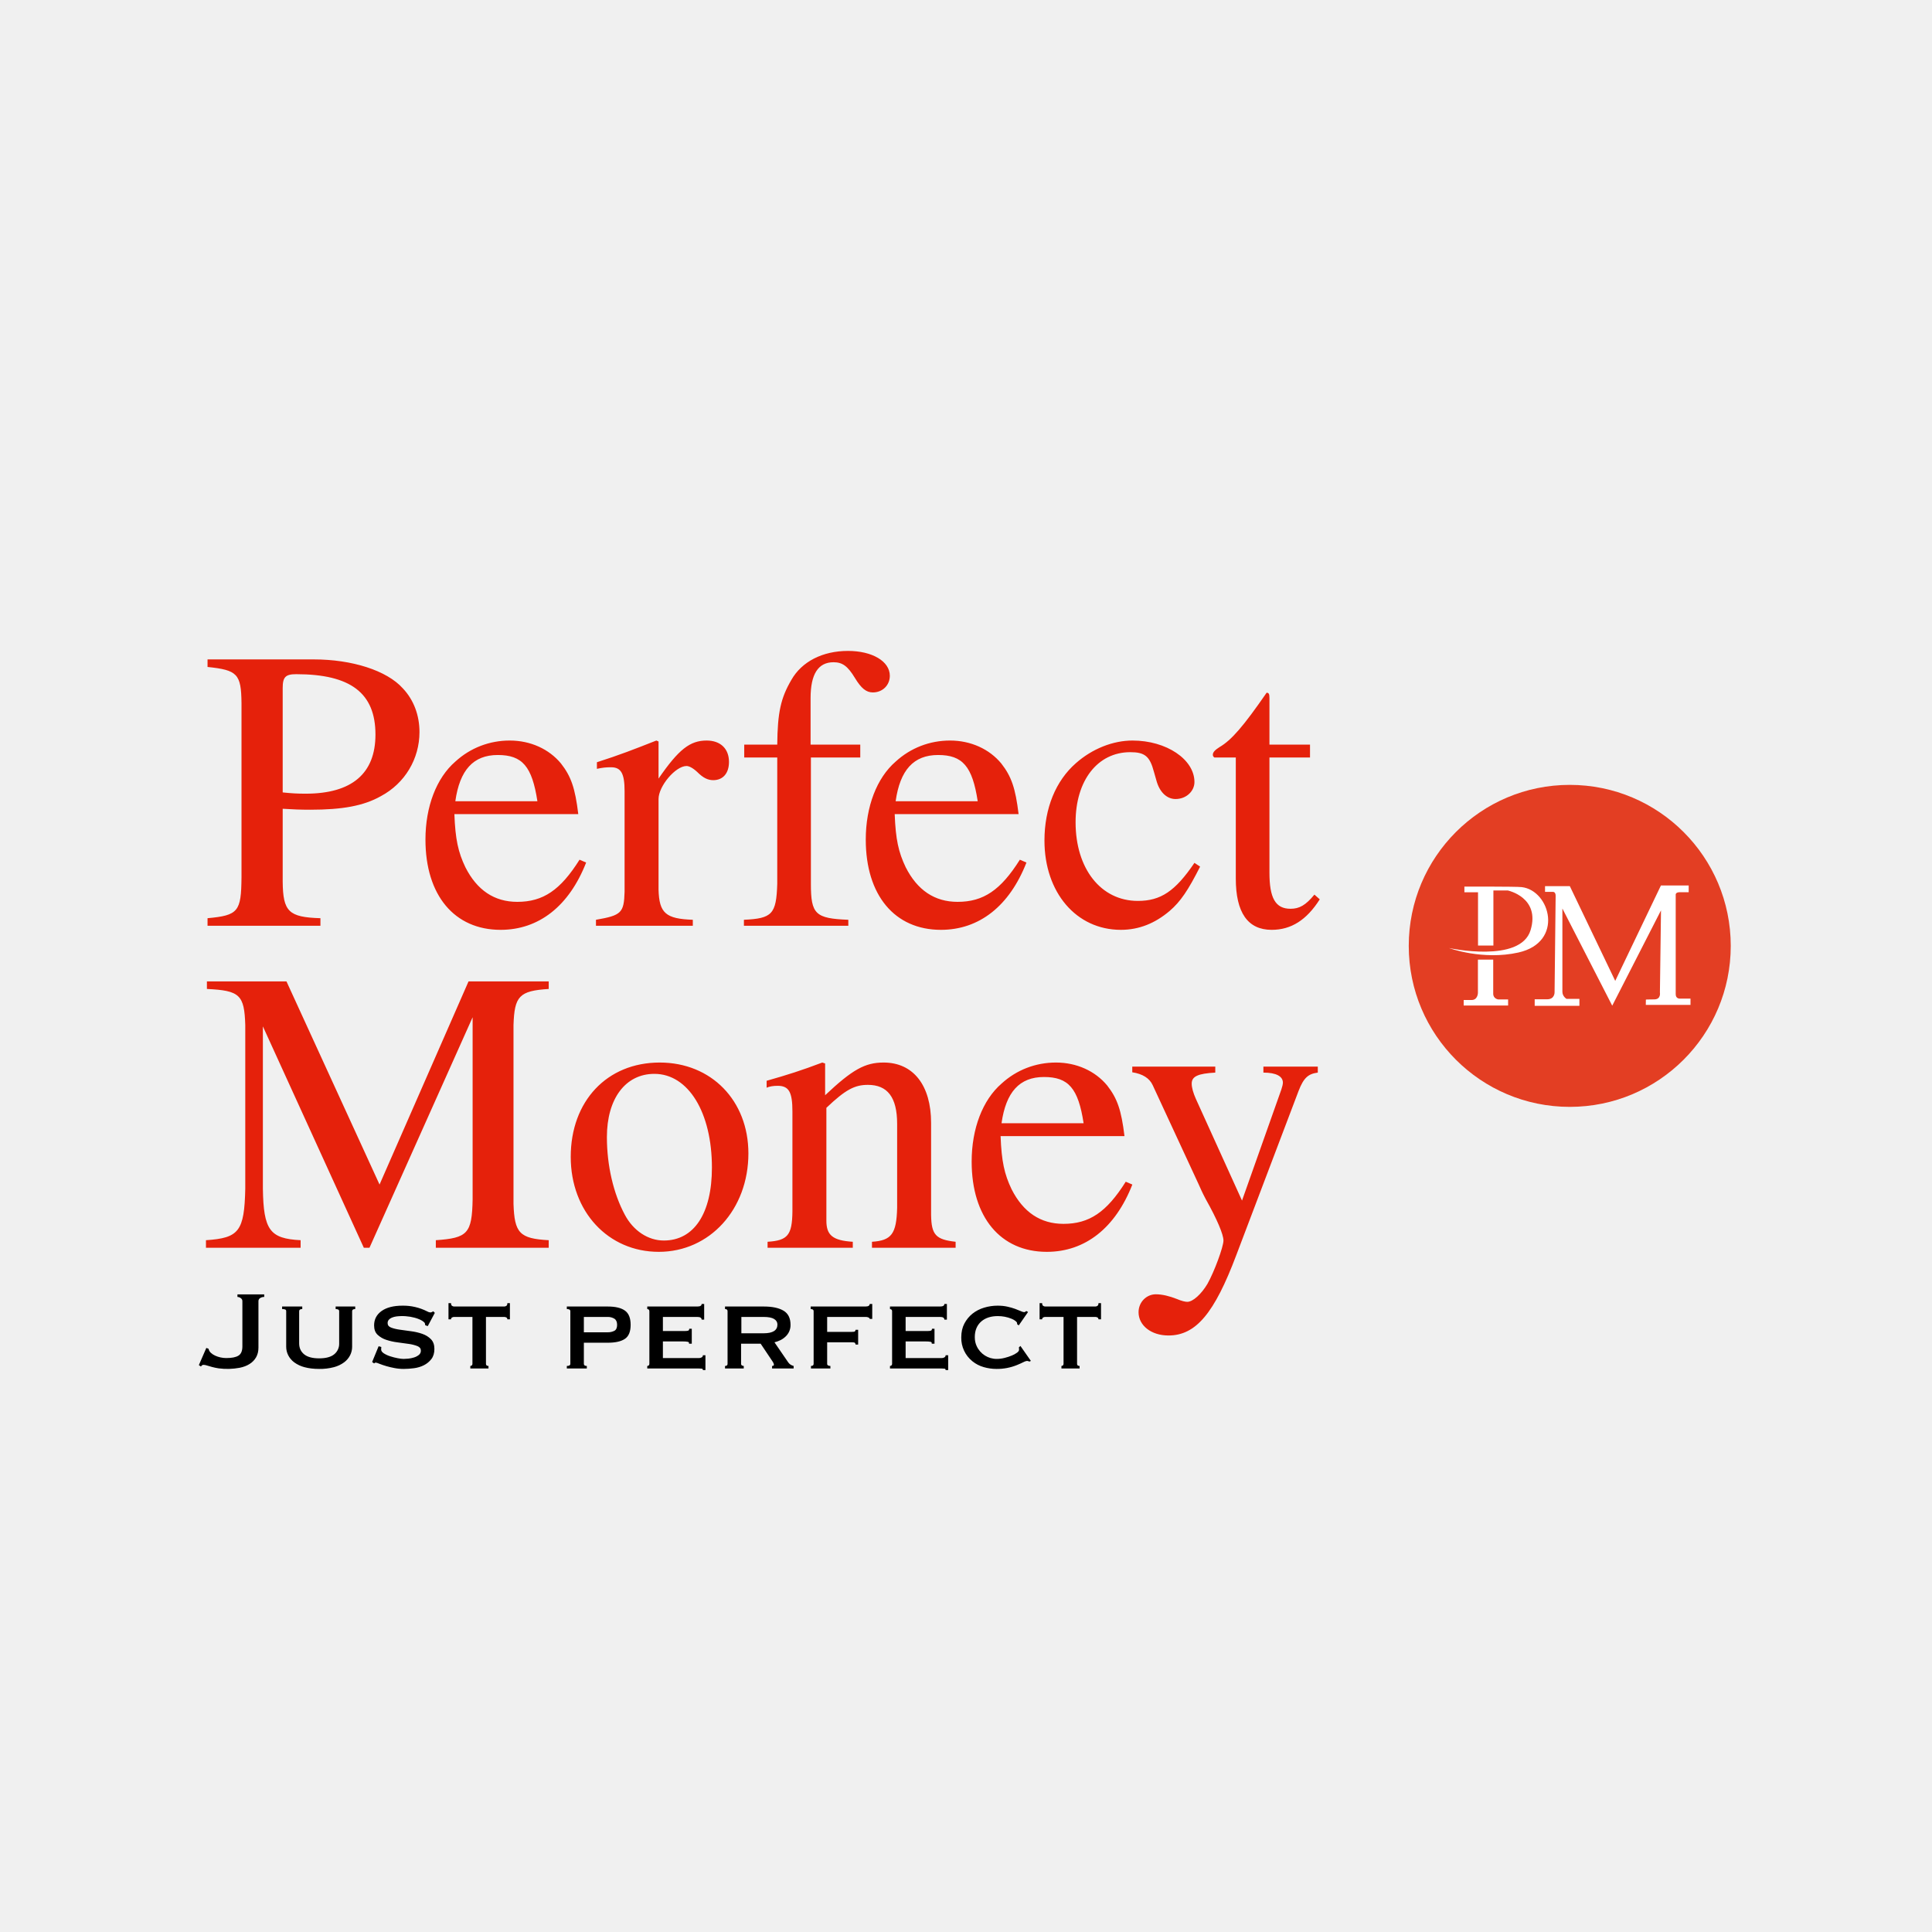
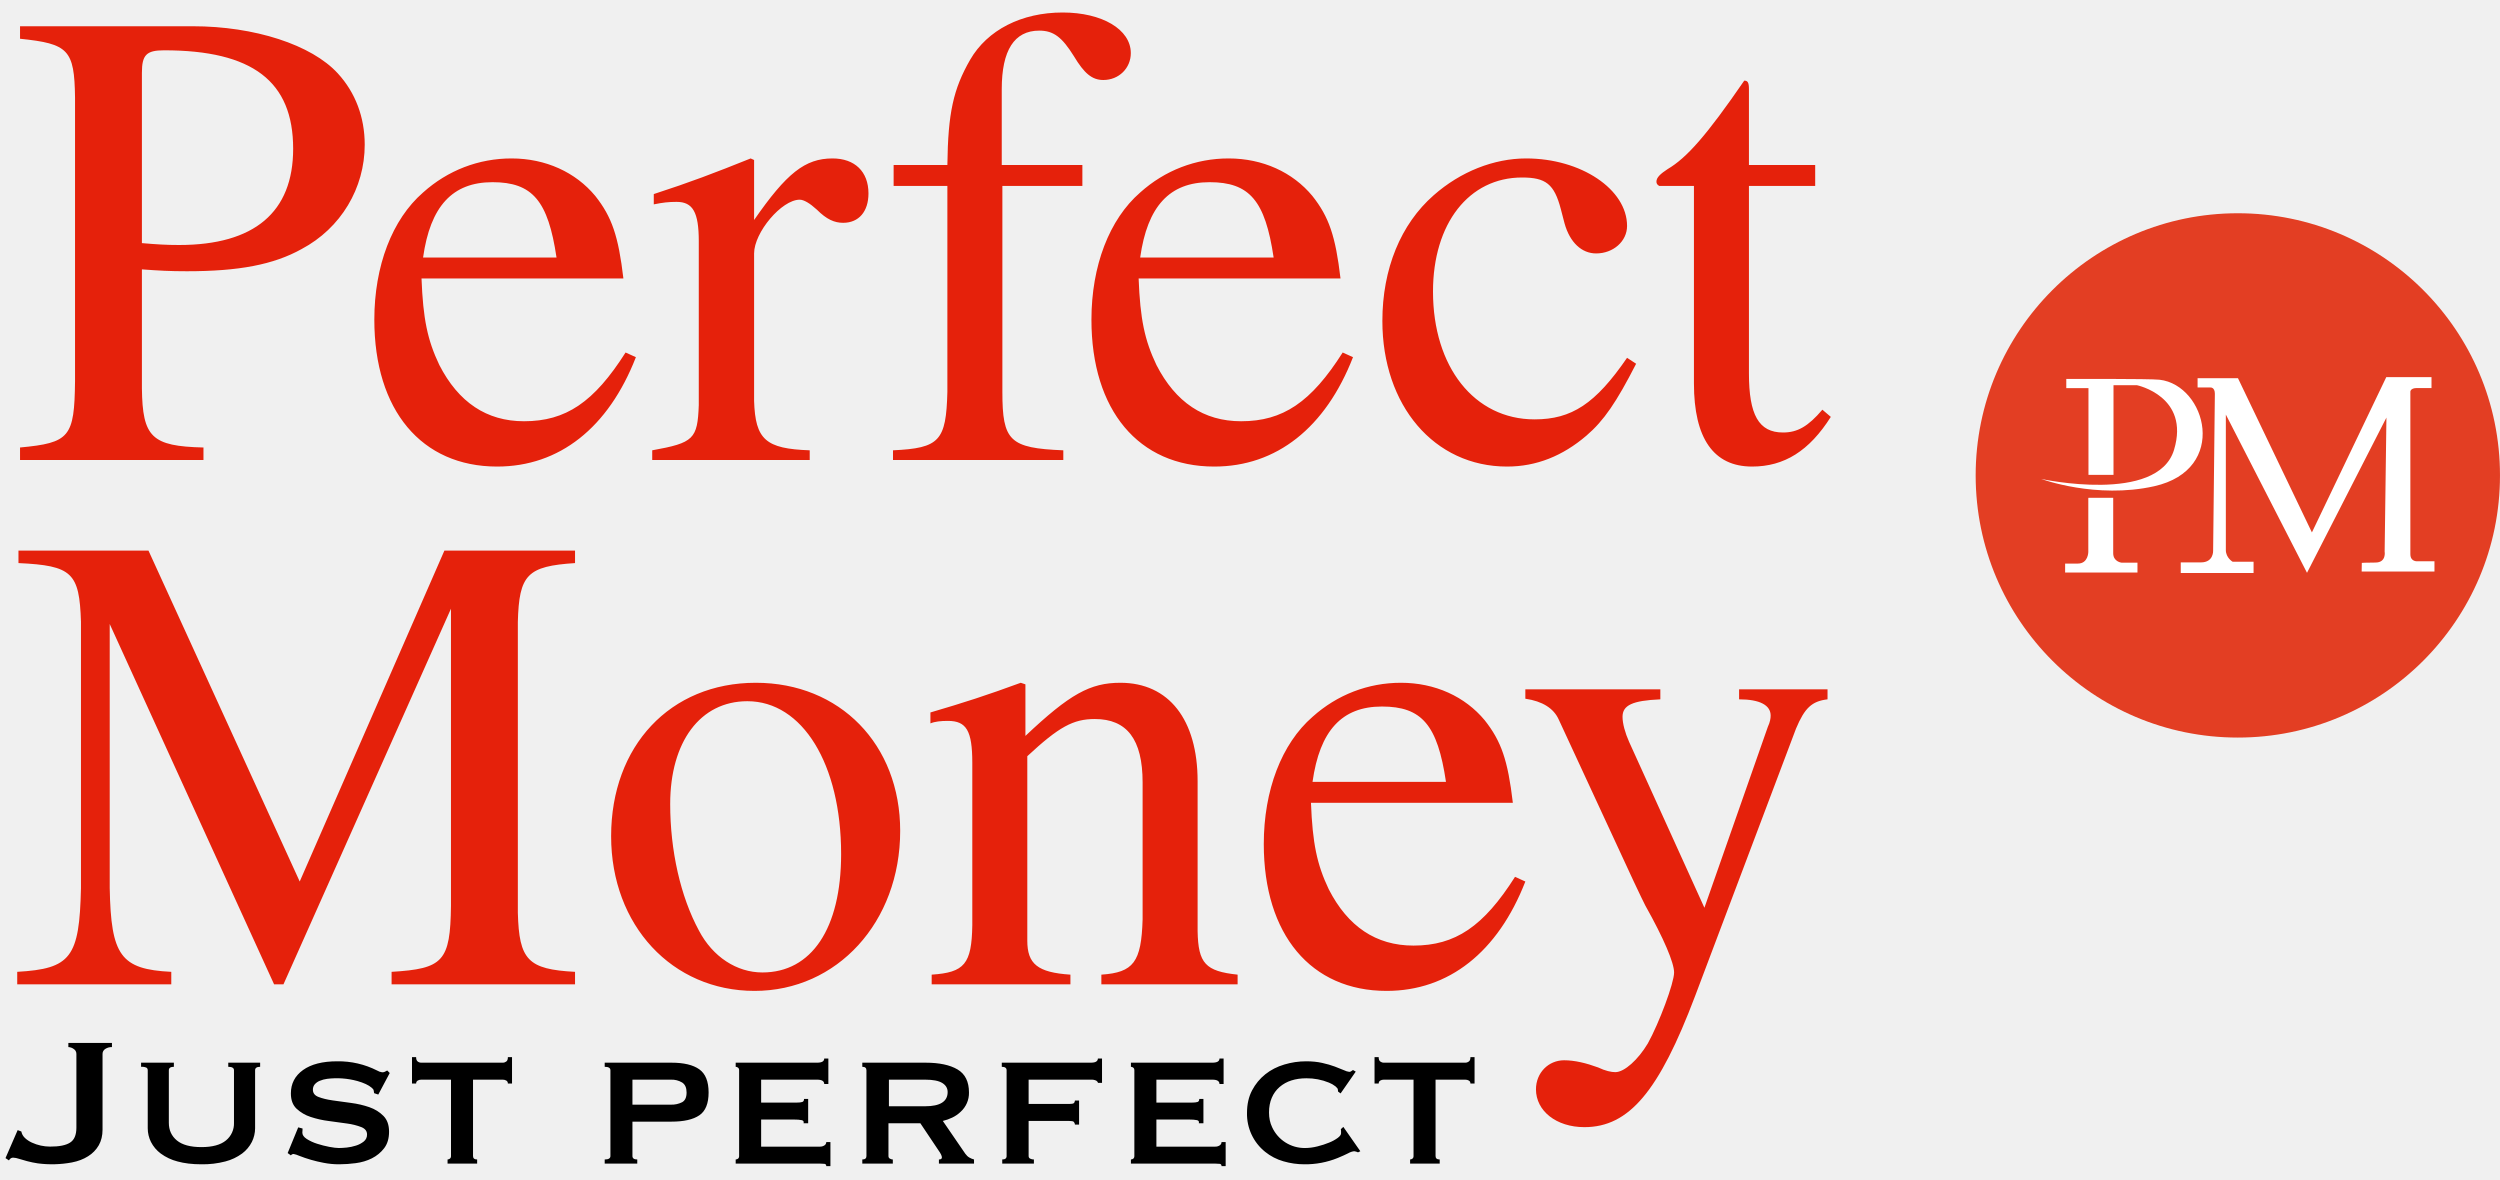
- <svg xmlns="http://www.w3.org/2000/svg" width="96" height="96" viewBox="0 0 96 96">
-   <g fill="none" fill-rule="evenodd">
-     <g font-size="20" font-family="Times-Roman, Times" fill="#E5210B">
-       <text transform="translate(10 27)">
-         <tspan x="0" y="19">Perfect</tspan>
-       </text>
-       <text transform="translate(10 27)">
-         <tspan x="0" y="35">Money</tspan>
-       </text>
+ <svg xmlns="http://www.w3.org/2000/svg" width="125px" height="59px" viewBox="0 0 125 59" version="1.1">
+   <defs />
+   <g id="🤼‍♂️-Playground" stroke="none" stroke-width="1" fill="none" fill-rule="evenodd">
+     <g id="Artboard" transform="translate(-67, -524)">
+       <g id="perfect_money" transform="translate(67, 515)">
+         <g id="Group" transform="translate(0.470324, 0)" fill="#E5210B" font-family="Times-Roman, Times" font-size="32.771" font-weight="normal">
+           <g id="Perfect">
+             <text>
+               <tspan x="0" y="32">Perfect</tspan>
+             </text>
+           </g>
+           <g transform="translate(0, 26.21677)" id="Money">
+             <text>
+               <tspan x="0" y="32">Money</tspan>
+             </text>
+           </g>
+         </g>
+         <g id="Group" transform="translate(98.78323, 19.66258)" fill-rule="nonzero">
+           <circle id="Oval" fill="#E33E23" cx="13.108" cy="13.108" r="13.108" />
+           <path d="M3.277,13.285 C3.277,13.285 9.102,14.552 9.92,11.825 C10.723,9.151 8.062,8.597 8.062,8.597 L6.892,8.597 L6.892,13.082 L5.64,13.082 L5.64,8.743 L4.531,8.743 L4.531,8.285 C4.531,8.285 8.733,8.268 9.197,8.324 C11.53,8.597 12.666,12.81 8.928,13.649 C6.022,14.301 3.277,13.285 3.277,13.285 Z M5.632,14.252 L5.632,16.943 C5.632,16.943 5.625,17.516 5.112,17.516 L4.473,17.516 L4.473,17.965 L8.09,17.965 L8.09,17.47 L7.29,17.47 C7.29,17.47 6.877,17.423 6.877,17 L6.877,14.226 L5.64,14.226 L5.632,14.25 L5.632,14.252 Z M10.252,17.988 L13.895,17.988 L13.895,17.424 L12.849,17.424 C12.849,17.424 12.509,17.231 12.509,16.839 L12.509,10.066 L16.567,17.978 L20.538,10.216 L20.449,16.913 C20.449,16.913 20.549,17.465 19.987,17.465 C19.427,17.465 19.307,17.482 19.307,17.482 L19.3,17.914 L22.94,17.914 L22.94,17.401 L22.089,17.401 C22.089,17.401 21.735,17.437 21.735,17.044 L21.735,8.917 C21.735,8.917 21.74,8.74 22.055,8.74 L22.792,8.74 L22.792,8.193 L20.531,8.193 L16.812,15.959 L13.115,8.247 L11.096,8.247 L11.096,8.712 L11.737,8.712 C11.737,8.712 11.96,8.688 11.96,9.028 C11.96,9.369 11.873,16.875 11.873,16.875 C11.873,16.875 11.902,17.457 11.267,17.457 L10.254,17.457 L10.254,18.024 L10.254,17.986 L10.252,17.988 Z" id="Shape" fill="#FFFFFF" />
+         </g>
+         <path d="M0.883,65.506 L1.067,65.575 C1.09,65.698 1.149,65.804 1.244,65.896 C1.34,65.988 1.457,66.066 1.594,66.13 C1.879,66.261 2.188,66.329 2.5,66.33 C2.959,66.332 3.294,66.265 3.503,66.13 C3.715,65.997 3.82,65.747 3.82,65.38 L3.82,61.698 C3.822,61.595 3.769,61.499 3.682,61.446 C3.605,61.389 3.513,61.357 3.418,61.354 L3.418,61.147 L5.597,61.147 L5.597,61.354 C5.48,61.35 5.364,61.382 5.265,61.446 C5.177,61.499 5.125,61.595 5.127,61.698 L5.127,65.483 C5.127,65.781 5.065,66.04 4.939,66.263 C4.809,66.488 4.626,66.677 4.404,66.813 C4.175,66.959 3.903,67.063 3.59,67.123 C3.03,67.227 2.457,67.242 1.893,67.169 C1.713,67.142 1.535,67.105 1.36,67.059 C1.221,67.023 1.084,66.983 0.947,66.94 C0.853,66.906 0.754,66.887 0.654,66.882 C0.57,66.882 0.501,66.928 0.447,67.02 L0.275,66.905 L0.883,65.506 Z M8.694,62.34 C8.525,62.34 8.442,62.398 8.442,62.512 L8.442,65.139 C8.442,65.506 8.576,65.801 8.843,66.022 C9.11,66.243 9.52,66.355 10.071,66.355 C10.621,66.355 11.031,66.243 11.298,66.022 C11.563,65.807 11.711,65.48 11.699,65.139 L11.699,62.512 C11.699,62.398 11.604,62.34 11.413,62.34 L11.413,62.134 L13.007,62.134 L13.007,62.34 C12.838,62.34 12.755,62.398 12.755,62.512 L12.755,65.414 C12.754,65.651 12.699,65.884 12.594,66.096 C12.478,66.324 12.311,66.523 12.106,66.676 C11.855,66.86 11.571,66.995 11.27,67.072 C10.879,67.174 10.475,67.222 10.071,67.215 C9.612,67.215 9.212,67.166 8.873,67.072 C8.571,66.995 8.287,66.86 8.036,66.676 C7.83,66.523 7.663,66.324 7.547,66.096 C7.442,65.884 7.387,65.651 7.387,65.414 L7.387,62.512 C7.387,62.452 7.364,62.407 7.318,62.381 C7.234,62.347 7.144,62.333 7.054,62.34 L7.054,62.134 L8.694,62.134 L8.694,62.34 Z M15.129,65.426 C15.129,65.458 15.127,65.491 15.124,65.524 C15.12,65.56 15.118,65.596 15.117,65.632 C15.117,65.747 15.189,65.852 15.335,65.947 C15.498,66.05 15.674,66.131 15.858,66.188 C16.059,66.253 16.263,66.305 16.464,66.343 C16.667,66.381 16.826,66.401 16.941,66.401 C17.048,66.401 17.18,66.392 17.338,66.378 C17.495,66.361 17.65,66.328 17.801,66.279 C17.943,66.236 18.075,66.165 18.191,66.073 C18.297,65.988 18.356,65.859 18.352,65.724 C18.352,65.555 18.258,65.434 18.072,65.357 C17.844,65.27 17.607,65.21 17.365,65.178 C17.082,65.137 16.776,65.096 16.448,65.052 C16.136,65.014 15.828,64.945 15.53,64.846 C15.268,64.762 15.027,64.621 14.826,64.433 C14.637,64.252 14.544,64 14.544,63.671 C14.544,63.181 14.747,62.791 15.152,62.501 C15.556,62.211 16.127,62.065 16.861,62.065 C17.555,62.055 18.242,62.214 18.861,62.529 C18.937,62.575 19.021,62.604 19.109,62.615 C19.157,62.618 19.204,62.608 19.246,62.586 C19.284,62.563 19.322,62.543 19.361,62.524 L19.487,62.65 L18.914,63.728 L18.707,63.659 L18.684,63.522 C18.676,63.476 18.642,63.43 18.581,63.384 C18.429,63.253 18.191,63.143 17.87,63.051 C17.377,62.916 16.863,62.879 16.356,62.942 C16.23,62.958 16.106,62.991 15.989,63.04 C15.892,63.078 15.806,63.139 15.737,63.217 C15.674,63.293 15.642,63.389 15.645,63.487 C15.645,63.656 15.738,63.776 15.925,63.848 C16.114,63.921 16.348,63.979 16.631,64.02 C16.915,64.062 17.221,64.105 17.549,64.146 C17.877,64.188 18.183,64.261 18.467,64.359 C18.75,64.457 18.984,64.605 19.171,64.795 C19.36,64.986 19.453,65.25 19.453,65.586 C19.453,65.922 19.371,66.197 19.207,66.412 C19.043,66.625 18.837,66.794 18.593,66.917 C18.347,67.04 18.078,67.12 17.785,67.158 C17.509,67.195 17.231,67.214 16.952,67.215 C16.692,67.215 16.435,67.19 16.179,67.14 C15.757,67.061 15.344,66.942 14.945,66.784 C14.861,66.745 14.772,66.717 14.681,66.699 C14.627,66.699 14.576,66.724 14.544,66.768 L14.383,66.653 L14.911,65.368 L15.129,65.426 Z M22.378,66.974 C22.419,66.973 22.459,66.958 22.492,66.933 C22.53,66.907 22.55,66.863 22.55,66.802 L22.55,62.983 L21.059,62.983 C20.998,62.982 20.939,62.998 20.887,63.028 C20.833,63.06 20.806,63.109 20.806,63.178 L20.6,63.178 L20.6,61.858 L20.806,61.858 C20.806,61.965 20.833,62.039 20.887,62.076 C20.936,62.113 20.997,62.134 21.059,62.134 L25.142,62.134 C25.204,62.134 25.264,62.113 25.314,62.076 C25.368,62.039 25.394,61.965 25.394,61.858 L25.601,61.858 L25.601,63.178 L25.394,63.178 C25.394,63.109 25.368,63.06 25.314,63.028 C25.262,62.998 25.202,62.982 25.142,62.983 L23.651,62.983 L23.651,66.802 C23.651,66.917 23.72,66.974 23.857,66.974 L23.857,67.18 L22.378,67.18 L22.378,66.974 Z M33.549,64.233 C33.742,64.239 33.934,64.197 34.106,64.111 C34.254,64.031 34.329,63.869 34.329,63.625 C34.329,63.387 34.256,63.222 34.106,63.125 C33.938,63.025 33.745,62.975 33.549,62.983 L31.622,62.983 L31.622,64.233 L33.549,64.233 Z M30.521,62.512 C30.521,62.398 30.426,62.34 30.235,62.34 L30.235,62.134 L33.572,62.134 C34.192,62.134 34.655,62.245 34.965,62.466 C35.276,62.688 35.43,63.074 35.43,63.625 C35.43,64.175 35.276,64.556 34.967,64.765 C34.655,64.977 34.192,65.082 33.572,65.082 L31.622,65.082 L31.622,66.802 C31.622,66.917 31.703,66.974 31.863,66.974 L31.863,67.18 L30.235,67.18 L30.235,66.974 C30.426,66.974 30.521,66.917 30.521,66.802 L30.521,62.512 Z M41.211,63.2 C41.211,63.055 41.093,62.983 40.856,62.983 L38.057,62.983 L38.057,64.13 L39.823,64.13 C39.954,64.13 40.049,64.12 40.11,64.1 C40.171,64.082 40.202,64.03 40.202,63.946 L40.408,63.946 L40.408,65.162 L40.179,65.162 C40.202,65.078 40.171,65.026 40.087,65.008 C39.97,64.985 39.851,64.976 39.732,64.978 L38.057,64.978 L38.057,66.332 L40.993,66.332 C41.074,66.335 41.154,66.313 41.223,66.269 C41.28,66.234 41.315,66.17 41.314,66.102 L41.521,66.102 L41.521,67.307 L41.314,67.307 C41.314,67.238 41.283,67.2 41.223,67.192 C41.146,67.184 41.07,67.18 40.993,67.18 L36.784,67.18 L36.784,66.974 C36.825,66.973 36.865,66.959 36.899,66.935 C36.936,66.907 36.956,66.863 36.956,66.802 L36.956,62.512 C36.956,62.452 36.936,62.407 36.899,62.381 C36.866,62.356 36.825,62.341 36.784,62.34 L36.784,62.134 L40.856,62.134 C41.093,62.134 41.211,62.065 41.211,61.927 L41.418,61.927 L41.418,63.2 L41.211,63.2 Z M46.258,64.313 C47.007,64.313 47.382,64.075 47.382,63.602 C47.382,63.41 47.292,63.259 47.112,63.148 C46.931,63.038 46.648,62.983 46.258,62.983 L44.446,62.983 L44.446,64.313 L46.258,64.313 Z M46.281,62.134 C46.961,62.134 47.493,62.247 47.875,62.471 C48.257,62.697 48.449,63.082 48.449,63.625 C48.457,63.993 48.303,64.347 48.029,64.593 C47.906,64.71 47.765,64.807 47.611,64.88 C47.461,64.952 47.303,65.008 47.141,65.047 L48.265,66.687 C48.326,66.771 48.393,66.835 48.465,66.876 C48.539,66.919 48.618,66.952 48.701,66.974 L48.701,67.18 L46.946,67.18 L46.946,66.974 C47.044,66.974 47.095,66.94 47.095,66.871 C47.095,66.794 47.038,66.676 46.923,66.515 L46.017,65.162 L44.423,65.162 L44.423,66.802 C44.423,66.863 44.447,66.907 44.496,66.933 C44.546,66.961 44.595,66.974 44.641,66.974 L44.641,67.18 L43.115,67.18 L43.115,66.974 C43.253,66.974 43.322,66.917 43.322,66.802 L43.322,62.512 C43.322,62.398 43.253,62.34 43.115,62.34 L43.115,62.134 L46.281,62.134 Z M54.895,63.143 C54.895,63.105 54.868,63.069 54.814,63.033 C54.728,62.993 54.634,62.976 54.539,62.983 L51.431,62.983 L51.431,64.198 L53.45,64.198 C53.581,64.198 53.659,64.185 53.69,64.157 C53.722,64.131 53.74,64.087 53.748,64.026 L53.954,64.026 L53.954,65.231 L53.748,65.231 C53.744,65.18 53.724,65.131 53.69,65.093 C53.659,65.062 53.579,65.047 53.45,65.047 L51.431,65.047 L51.431,66.802 C51.431,66.863 51.457,66.907 51.511,66.933 C51.568,66.961 51.631,66.975 51.695,66.974 L51.695,67.18 L50.112,67.18 L50.112,66.974 C50.258,66.974 50.33,66.917 50.33,66.802 L50.33,62.512 C50.33,62.398 50.249,62.34 50.089,62.34 L50.089,62.134 L54.539,62.134 C54.67,62.134 54.76,62.114 54.814,62.076 C54.865,62.044 54.895,61.987 54.895,61.927 L55.101,61.927 L55.101,63.143 L54.895,63.143 Z M60.974,63.2 C60.974,63.055 60.856,62.983 60.618,62.983 L57.82,62.983 L57.82,64.13 L59.586,64.13 C59.717,64.13 59.812,64.12 59.873,64.1 C59.933,64.082 59.964,64.03 59.964,63.946 L60.171,63.946 L60.171,65.162 L59.941,65.162 C59.964,65.078 59.933,65.026 59.85,65.008 C59.733,64.985 59.613,64.976 59.494,64.978 L57.82,64.978 L57.82,66.332 L60.756,66.332 C60.837,66.335 60.917,66.313 60.985,66.269 C61.043,66.234 61.078,66.17 61.077,66.102 L61.283,66.102 L61.283,67.307 L61.077,67.307 C61.077,67.238 61.046,67.2 60.985,67.192 C60.909,67.184 60.832,67.18 60.756,67.18 L56.546,67.18 L56.546,66.974 C56.588,66.973 56.628,66.959 56.661,66.935 C56.699,66.907 56.718,66.863 56.718,66.802 L56.718,62.512 C56.718,62.452 56.699,62.407 56.661,62.381 C56.628,62.356 56.588,62.341 56.546,62.34 L56.546,62.134 L60.618,62.134 C60.856,62.134 60.974,62.065 60.974,61.927 L61.18,61.927 L61.18,63.2 L60.974,63.2 Z M66.904,63.579 C66.904,63.564 66.902,63.548 66.899,63.533 C66.894,63.514 66.892,63.495 66.892,63.476 C66.892,63.438 66.854,63.386 66.777,63.32 C66.678,63.242 66.567,63.178 66.45,63.132 C66.091,62.985 65.707,62.911 65.319,62.914 C65.046,62.914 64.795,62.95 64.57,63.022 C64.353,63.09 64.152,63.202 63.979,63.35 C63.809,63.497 63.676,63.681 63.589,63.889 C63.497,64.102 63.451,64.347 63.451,64.623 C63.451,64.898 63.502,65.144 63.607,65.362 C63.9,65.999 64.539,66.405 65.241,66.401 C65.447,66.401 65.657,66.374 65.871,66.32 C66.084,66.266 66.281,66.204 66.456,66.13 C66.609,66.071 66.753,65.992 66.886,65.896 C66.997,65.812 67.053,65.735 67.053,65.666 L67.053,65.575 C67.054,65.536 67.05,65.498 67.041,65.46 L67.167,65.345 L68.016,66.561 L67.902,66.618 C67.84,66.589 67.774,66.569 67.707,66.561 C67.601,66.575 67.5,66.61 67.408,66.664 C67.271,66.733 67.097,66.812 66.886,66.899 C66.356,67.114 65.789,67.222 65.218,67.215 C64.864,67.215 64.513,67.165 64.174,67.066 C63.839,66.971 63.527,66.81 63.256,66.591 C62.669,66.119 62.334,65.401 62.35,64.647 C62.35,64.218 62.434,63.843 62.602,63.522 C62.771,63.2 62.992,62.932 63.268,62.712 C63.543,62.494 63.858,62.332 64.215,62.226 C64.57,62.119 64.936,62.065 65.309,62.065 C65.599,62.065 65.866,62.091 66.106,62.145 C66.348,62.199 66.56,62.26 66.743,62.329 C66.927,62.398 67.079,62.46 67.202,62.512 C67.284,62.554 67.374,62.582 67.466,62.593 C67.502,62.594 67.537,62.581 67.564,62.558 C67.59,62.536 67.619,62.516 67.649,62.501 L67.787,62.581 L67.03,63.671 L66.904,63.579 Z M70.505,66.974 C70.547,66.973 70.587,66.958 70.62,66.933 C70.658,66.907 70.677,66.863 70.677,66.802 L70.677,62.983 L69.186,62.983 C69.126,62.982 69.066,62.998 69.014,63.028 C68.96,63.06 68.934,63.109 68.934,63.178 L68.727,63.178 L68.727,61.858 L68.934,61.858 C68.934,61.965 68.96,62.039 69.014,62.076 C69.064,62.113 69.124,62.134 69.186,62.134 L73.269,62.134 C73.331,62.134 73.392,62.113 73.441,62.076 C73.496,62.039 73.522,61.965 73.522,61.858 L73.728,61.858 L73.728,63.178 L73.522,63.178 C73.522,63.109 73.496,63.06 73.441,63.028 C73.389,62.998 73.33,62.982 73.269,62.983 L71.778,62.983 L71.778,66.802 C71.778,66.917 71.847,66.974 71.985,66.974 L71.985,67.18 L70.505,67.18 L70.505,66.974 Z" id="Shape" fill="#000000" fill-rule="nonzero" />
+       </g>
    </g>
-     <g transform="translate(70 39)" fill-rule="nonzero">
-       <circle fill="#E33E23" cx="8" cy="8" r="8" />
-       <path d="M2 8.108s3.555.773 4.054-.891c.49-1.632-1.134-1.97-1.134-1.97h-.714v2.737h-.764V5.336h-.677v-.28s2.565-.01 2.848.024c1.424.167 2.117 2.738-.164 3.25C3.675 8.728 2 8.108 2 8.108zm1.437.59v1.642s-.004.35-.317.35h-.39v.274h2.207v-.302h-.488s-.252-.029-.252-.287V8.682h-.755l-.005.015zm2.82 2.28H8.48v-.344h-.638s-.208-.118-.208-.357V6.143l2.477 4.829 2.423-4.737-.054 4.087s.061.337-.282.337c-.342 0-.415.01-.415.01l-.004.264H14v-.313h-.519s-.216.022-.216-.218v-4.96s.003-.108.195-.108h.45V5h-1.38l-2.27 4.74-2.256-4.707H6.772v.284h.391s.136-.015.136.193c0 .208-.053 4.789-.053 4.789s.018.355-.37.355h-.618V11v-.023z" fill="#FFF" />
-     </g>
-     <path d="M10.252 66.978l.112.042c.014.075.05.14.108.196.059.056.13.104.214.143a1.337 1.337 0 0 0 .553.122c.28.001.484-.04.612-.122.129-.081.193-.234.193-.458v-2.247a.176.176 0 0 0-.084-.154.292.292 0 0 0-.161-.056v-.126h1.33v.126a.358.358 0 0 0-.203.056.176.176 0 0 0-.084.154v2.31c0 .182-.038.34-.115.476a.953.953 0 0 1-.326.336c-.14.089-.306.152-.497.189a3.336 3.336 0 0 1-1.036.028 3.06 3.06 0 0 1-.325-.067 5.327 5.327 0 0 1-.252-.073.608.608 0 0 0-.179-.035c-.051 0-.093.028-.126.084l-.105-.07.371-.854zm4.767-1.932c-.103 0-.154.035-.154.105v1.603c0 .224.082.404.245.539.163.135.413.203.749.203s.586-.068.749-.203a.665.665 0 0 0 .245-.539v-1.603c0-.07-.058-.105-.175-.105v-.126h.973v.126c-.103 0-.154.035-.154.105v1.771a.933.933 0 0 1-.098.416 1.01 1.01 0 0 1-.298.354 1.487 1.487 0 0 1-.51.242 2.72 2.72 0 0 1-.732.087c-.28 0-.524-.03-.731-.087a1.487 1.487 0 0 1-.511-.242 1.01 1.01 0 0 1-.298-.354.933.933 0 0 1-.098-.416v-1.771c0-.037-.014-.064-.042-.08a.357.357 0 0 0-.161-.025v-.126h1.001v.126zm3.927 1.883a.54.54 0 0 1-.003.06.603.603 0 0 0-.004.066c0 .07.044.134.133.192a1.3 1.3 0 0 0 .319.147c.123.04.247.072.37.095.124.023.221.035.291.035.065 0 .146-.005.242-.014a1.4 1.4 0 0 0 .283-.06.722.722 0 0 0 .238-.126.262.262 0 0 0 .098-.213c0-.103-.057-.177-.171-.224a1.89 1.89 0 0 0-.431-.109c-.173-.025-.36-.05-.56-.077a2.894 2.894 0 0 1-.56-.126 1.137 1.137 0 0 1-.43-.252c-.115-.11-.172-.264-.172-.465 0-.299.124-.537.371-.714.247-.177.595-.266 1.043-.266a2.615 2.615 0 0 1 1.221.283.38.38 0 0 0 .151.053.161.161 0 0 0 .084-.018.861.861 0 0 1 .07-.038l.077.077-.35.658-.126-.042-.014-.084c-.005-.028-.026-.056-.063-.084-.093-.08-.238-.147-.434-.203a2.393 2.393 0 0 0-.924-.067.872.872 0 0 0-.224.06.406.406 0 0 0-.154.108.247.247 0 0 0-.056.165c0 .103.057.176.171.22.115.045.258.08.431.105.173.026.36.052.56.077.2.026.387.07.56.13.173.06.316.15.43.266.115.117.172.278.172.483 0 .205-.05.373-.15.504-.1.13-.226.233-.375.308-.15.075-.314.124-.493.147a3.95 3.95 0 0 1-.508.035c-.159 0-.316-.015-.472-.046a4.088 4.088 0 0 1-.753-.217.732.732 0 0 0-.161-.052.106.106 0 0 0-.084.042l-.098-.07.322-.784.133.035zm4.424.945a.121.121 0 0 0 .07-.025c.023-.016.035-.043.035-.08v-2.331h-.91a.208.208 0 0 0-.105.028c-.033.019-.049.049-.049.091h-.126v-.805h.126c0 .065.016.11.049.133a.177.177 0 0 0 .105.035h2.492a.177.177 0 0 0 .105-.035c.033-.023.049-.068.049-.133h.126v.805h-.126c0-.042-.016-.072-.049-.091a.208.208 0 0 0-.105-.028h-.91v2.331c0 .07.042.105.126.105V68h-.903v-.126zm6.818-1.673a.71.71 0 0 0 .34-.074c.09-.049.136-.148.136-.297 0-.145-.045-.246-.136-.305a.617.617 0 0 0-.34-.087h-1.176v.763h1.176zm-1.848-1.05c0-.07-.058-.105-.175-.105v-.126h2.037c.378 0 .661.068.85.203.19.135.284.371.284.707 0 .336-.094.568-.283.696-.19.129-.473.193-.851.193h-1.19v1.05c0 .07.049.105.147.105V68h-.994v-.126c.117 0 .175-.035.175-.105v-2.618zm6.524.42c0-.089-.072-.133-.217-.133h-1.708v.7h1.078c.08 0 .138-.006.175-.018.037-.011.056-.043.056-.094h.126v.742h-.14c.014-.051-.005-.083-.056-.094a1.035 1.035 0 0 0-.217-.018h-1.022v.826h1.792a.241.241 0 0 0 .14-.038.118.118 0 0 0 .056-.102h.126v.735h-.126c0-.042-.019-.065-.056-.07a1.16 1.16 0 0 0-.14-.007h-2.569v-.126a.121.121 0 0 0 .07-.024c.023-.017.035-.044.035-.081v-2.618c0-.037-.012-.064-.035-.08a.121.121 0 0 0-.07-.025v-.126h2.485c.145 0 .217-.042.217-.126h.126v.777h-.126zm3.08.679c.457 0 .686-.145.686-.434 0-.117-.055-.209-.165-.277-.11-.067-.283-.101-.521-.101h-1.106v.812h1.106zm.014-1.33c.415 0 .74.069.973.206.233.138.35.373.35.704a.772.772 0 0 1-.256.591.995.995 0 0 1-.255.175 1.45 1.45 0 0 1-.287.102l.686 1.001c.037.051.078.09.122.115a.6.6 0 0 0 .144.06V68h-1.071v-.126c.06 0 .091-.021.091-.063 0-.047-.035-.119-.105-.217l-.553-.826h-.973v1.001c0 .037.015.064.045.08.03.017.06.025.088.025V68h-.931v-.126c.084 0 .126-.035.126-.105v-2.618c0-.07-.042-.105-.126-.105v-.126h1.932zm5.257.616c0-.023-.016-.045-.049-.067a.341.341 0 0 0-.168-.031h-1.897v.742h1.232c.08 0 .128-.008.147-.025.019-.016.03-.043.035-.08h.126v.735h-.126a.14.14 0 0 0-.035-.084c-.019-.019-.068-.028-.147-.028h-1.232v1.071c0 .037.016.064.049.08a.24.24 0 0 0 .112.025V68h-.966v-.126c.089 0 .133-.035.133-.105v-2.618c0-.07-.049-.105-.147-.105v-.126h2.716c.08 0 .135-.012.168-.035a.107.107 0 0 0 .049-.091h.126v.742h-.126zm3.71.035c0-.089-.072-.133-.217-.133H45v.7h1.078c.08 0 .138-.006.175-.018.037-.011.056-.043.056-.094h.126v.742h-.14c.014-.051-.005-.083-.056-.094a1.035 1.035 0 0 0-.217-.018H45v.826h1.792a.241.241 0 0 0 .14-.038.118.118 0 0 0 .056-.102h.126v.735h-.126c0-.042-.019-.065-.056-.07a1.16 1.16 0 0 0-.14-.007h-2.569v-.126a.121.121 0 0 0 .07-.024c.023-.017.035-.044.035-.081v-2.618c0-.037-.012-.064-.035-.08a.121.121 0 0 0-.07-.025v-.126h2.485c.145 0 .217-.042.217-.126h.126v.777h-.126zm3.619.231a.115.115 0 0 0-.003-.028.147.147 0 0 1-.004-.035c0-.023-.023-.055-.07-.095a.804.804 0 0 0-.2-.115 1.793 1.793 0 0 0-.69-.133c-.167 0-.32.022-.457.066a1.034 1.034 0 0 0-.361.2.892.892 0 0 0-.238.329c-.056.13-.084.28-.084.448 0 .168.031.318.095.451a1.09 1.09 0 0 0 .997.634c.126 0 .254-.016.385-.049.13-.033.25-.071.357-.116a1.17 1.17 0 0 0 .262-.143c.068-.051.102-.098.102-.14v-.056a.294.294 0 0 0-.007-.07l.077-.07.518.742-.07.035a.372.372 0 0 0-.119-.035.486.486 0 0 0-.182.063c-.084.042-.19.09-.319.143a2.62 2.62 0 0 1-1.018.193 2.27 2.27 0 0 1-.637-.091 1.564 1.564 0 0 1-.56-.29 1.48 1.48 0 0 1-.553-1.186c0-.262.051-.491.154-.687.103-.196.238-.36.406-.494.168-.133.36-.232.578-.297.217-.065.44-.098.668-.098.177 0 .34.016.486.049.148.033.277.07.389.112.112.042.205.08.28.112a.476.476 0 0 0 .161.049.088.088 0 0 0 .06-.021.257.257 0 0 1 .052-.035l.084.049-.462.665-.077-.056zm2.198 2.072a.121.121 0 0 0 .07-.025c.023-.016.035-.043.035-.08v-2.331h-.91a.208.208 0 0 0-.105.028c-.033.019-.049.049-.049.091h-.126v-.805h.126c0 .065.016.11.049.133a.177.177 0 0 0 .105.035h2.492a.177.177 0 0 0 .105-.035c.033-.023.049-.068.049-.133h.126v.805h-.126c0-.042-.016-.072-.049-.091a.208.208 0 0 0-.105-.028h-.91v2.331c0 .07.042.105.126.105V68h-.903v-.126z" fill="#000" />
  </g>
</svg>
